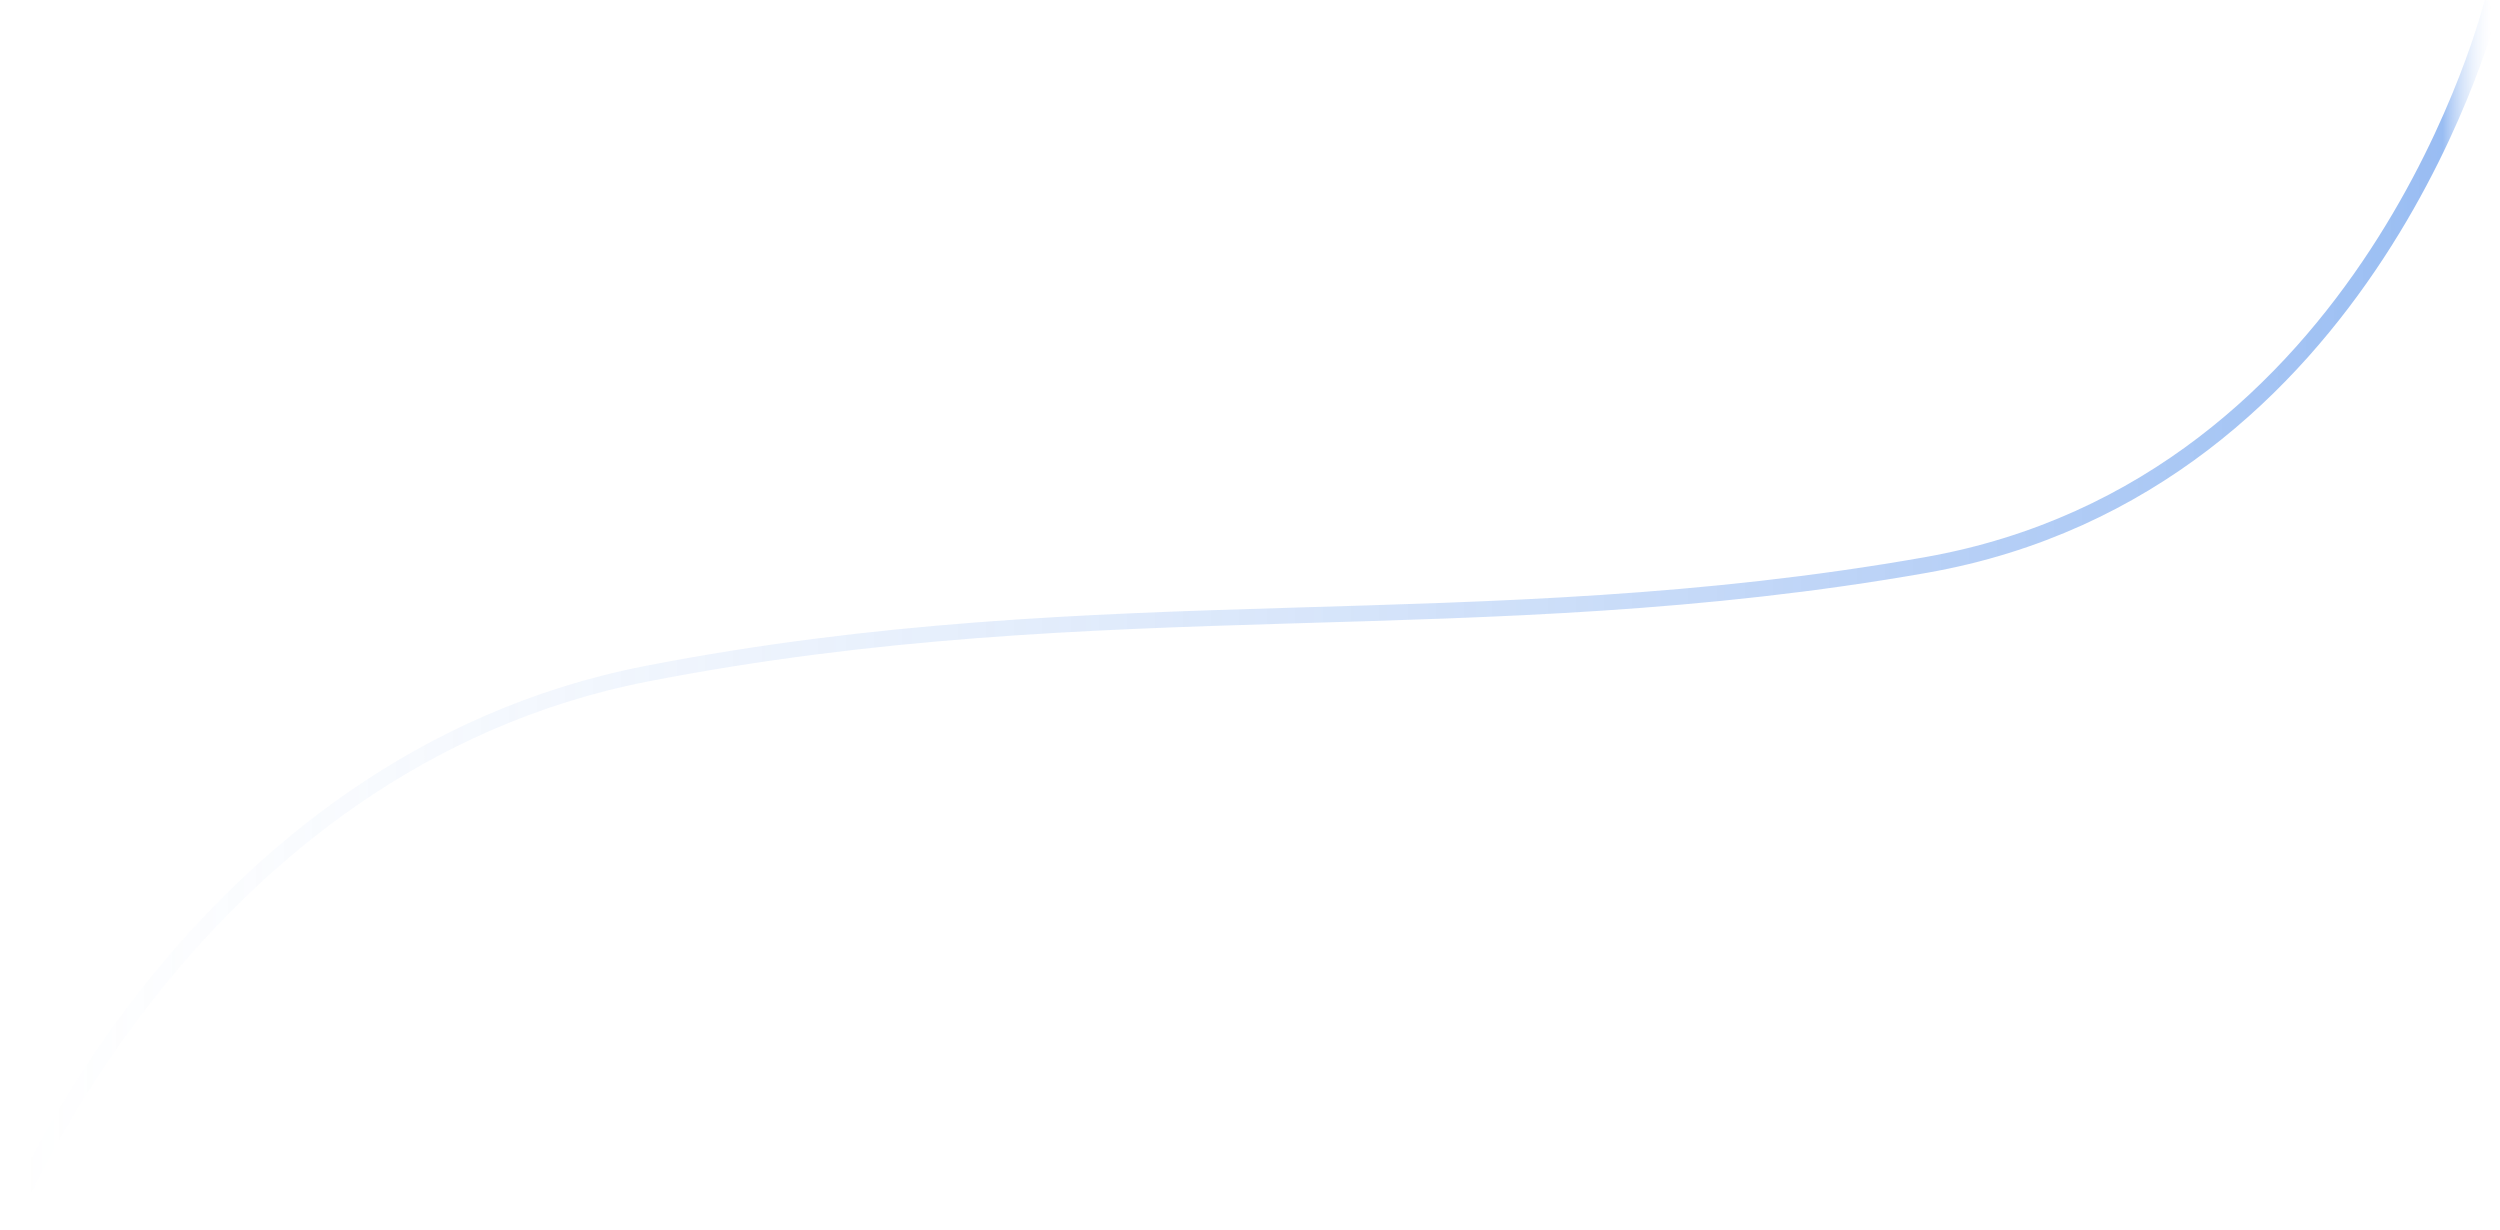
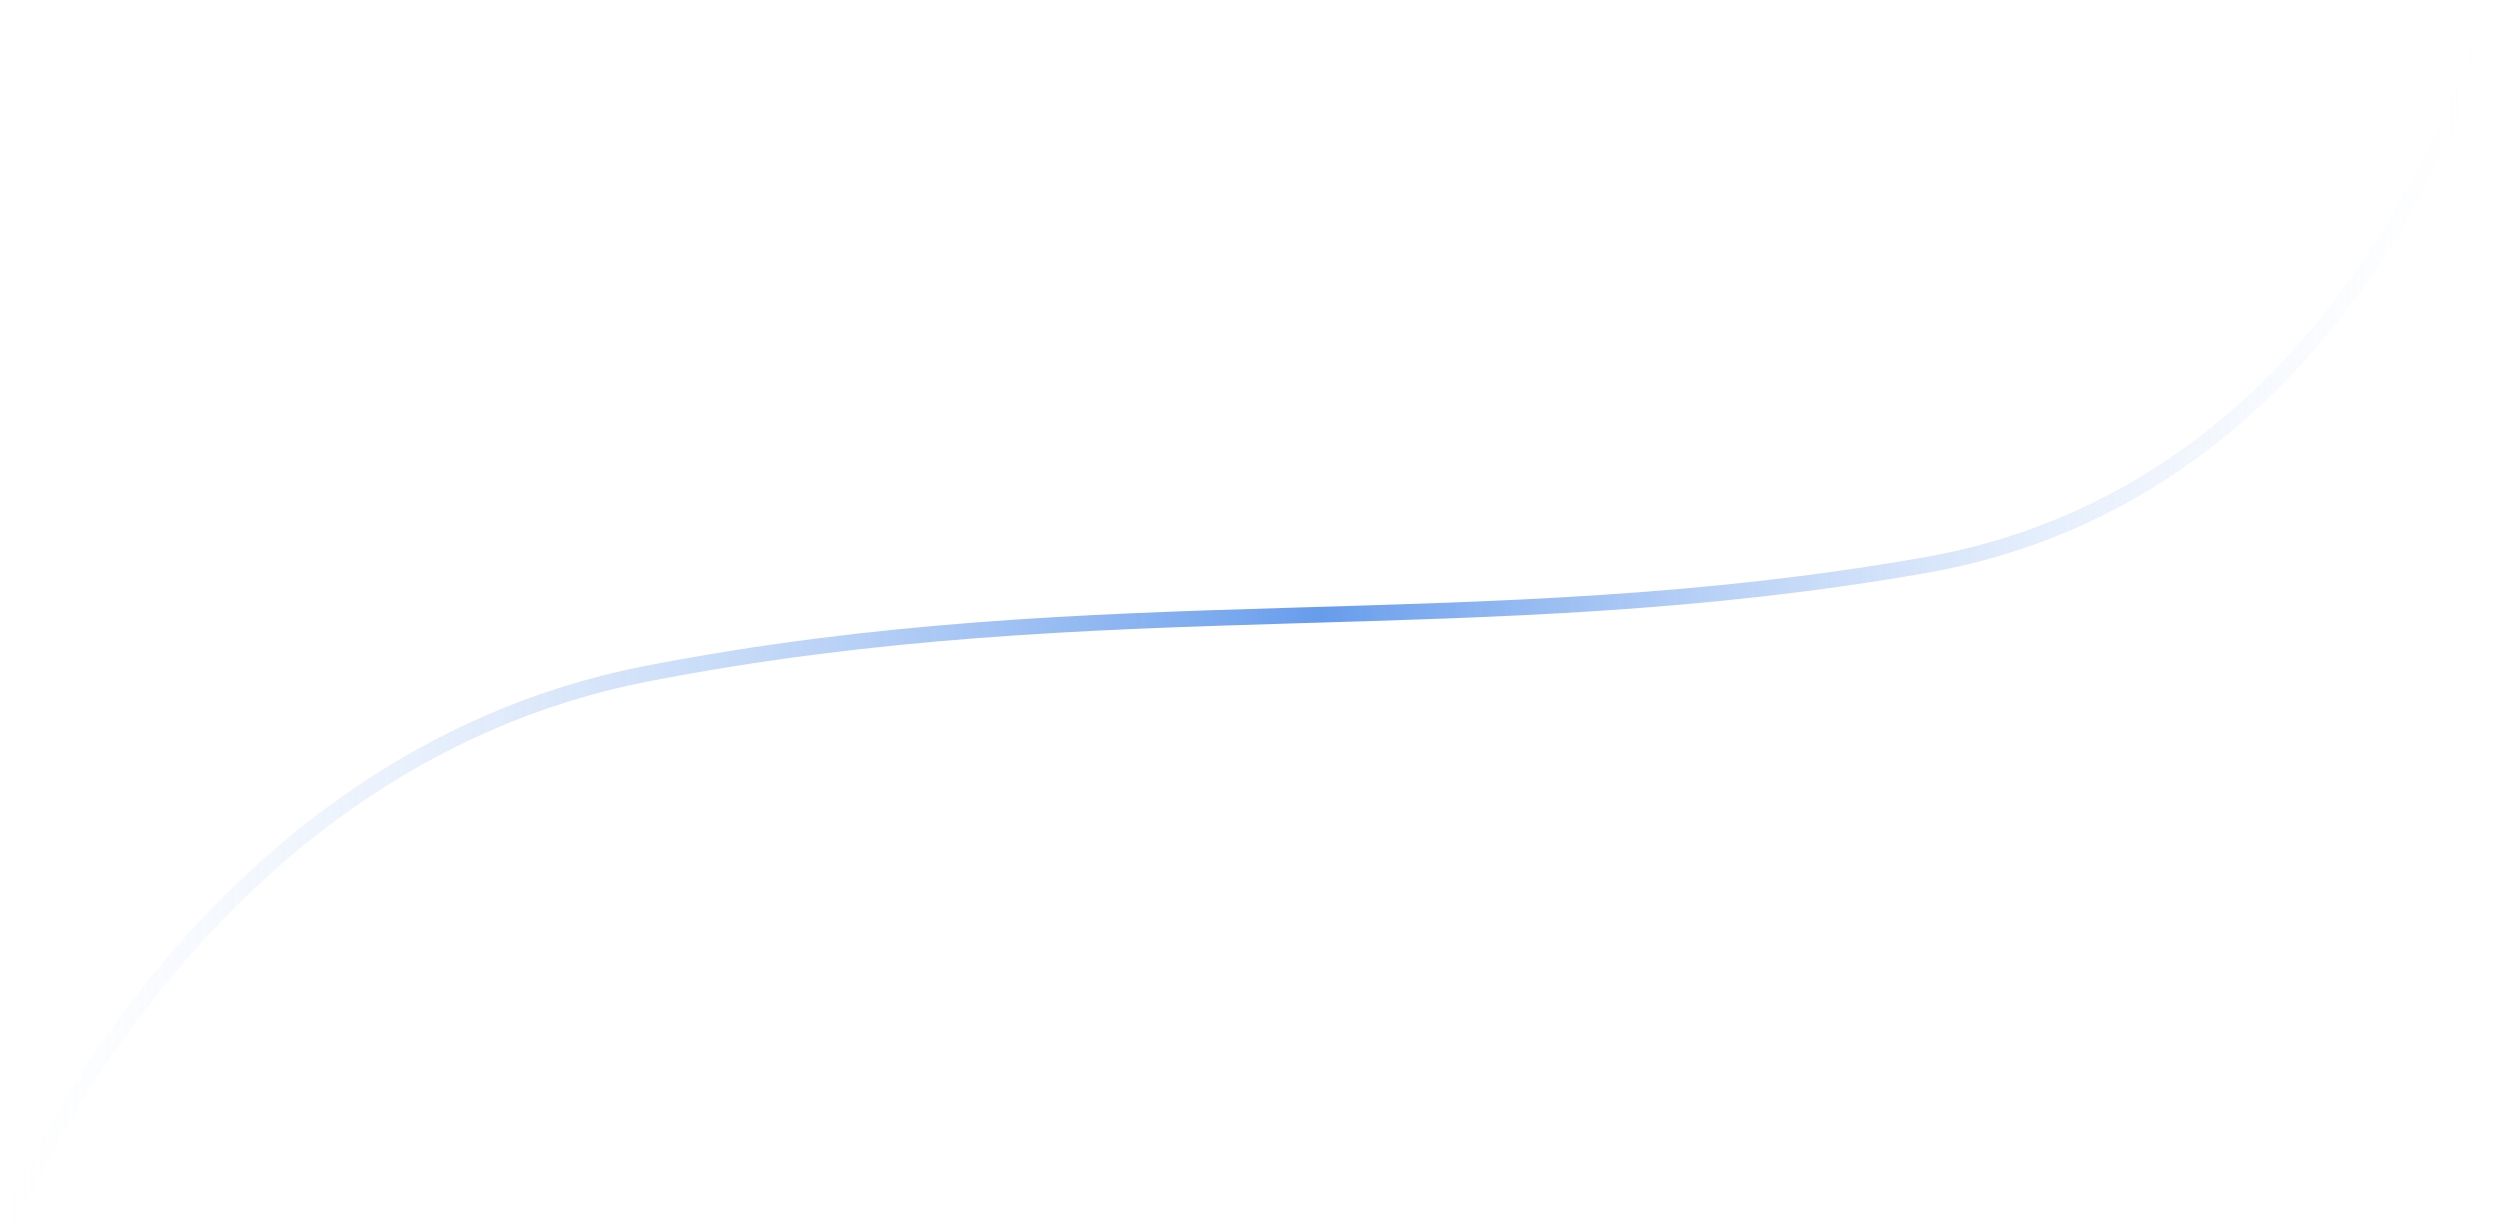
<svg xmlns="http://www.w3.org/2000/svg" preserveAspectRatio="none" overflow="visible" style="display: block;" width="142.855" height="70.272" viewBox="0 0 142.855 70.272" fill="none">
-   <path id="Vector 14" d="M142.419 0.107C142.419 0.107 135.632 27.769 110.051 32.285C84.47 36.801 63.066 33.414 36.963 38.494C10.86 43.575 0.419 70.107 0.419 70.107" stroke="url(#paint0_linear_0_30)" stroke-width="0.9" />
+   <path id="Vector 14" d="M142.419 0.107C142.419 0.107 135.632 27.769 110.051 32.285C84.47 36.801 63.066 33.414 36.963 38.494C10.86 43.575 0.419 70.107 0.419 70.107" stroke-width="0.9" stroke="url(#paint0_linear_0_8)" />
  <defs>
-     <linearGradient id="paint0_linear_0_30" x1="142.419" y1="35.107" x2="0.419" y2="35.107" gradientUnits="userSpaceOnUse">
+     <linearGradient id="paint0_linear_0_8" x1="142.419" y1="35.107" x2="0.419" y2="35.107" gradientUnits="userSpaceOnUse">
      <stop stop-color="white" stop-opacity="0.09" />
-       <stop offset="0.02" stop-color="#4C8BE9" stop-opacity="0.57" />
+       <stop offset="0.471" stop-color="#4C8BE9" stop-opacity="0.85" />
      <stop offset="1" stop-color="white" stop-opacity="0.23" />
    </linearGradient>
  </defs>
</svg>
